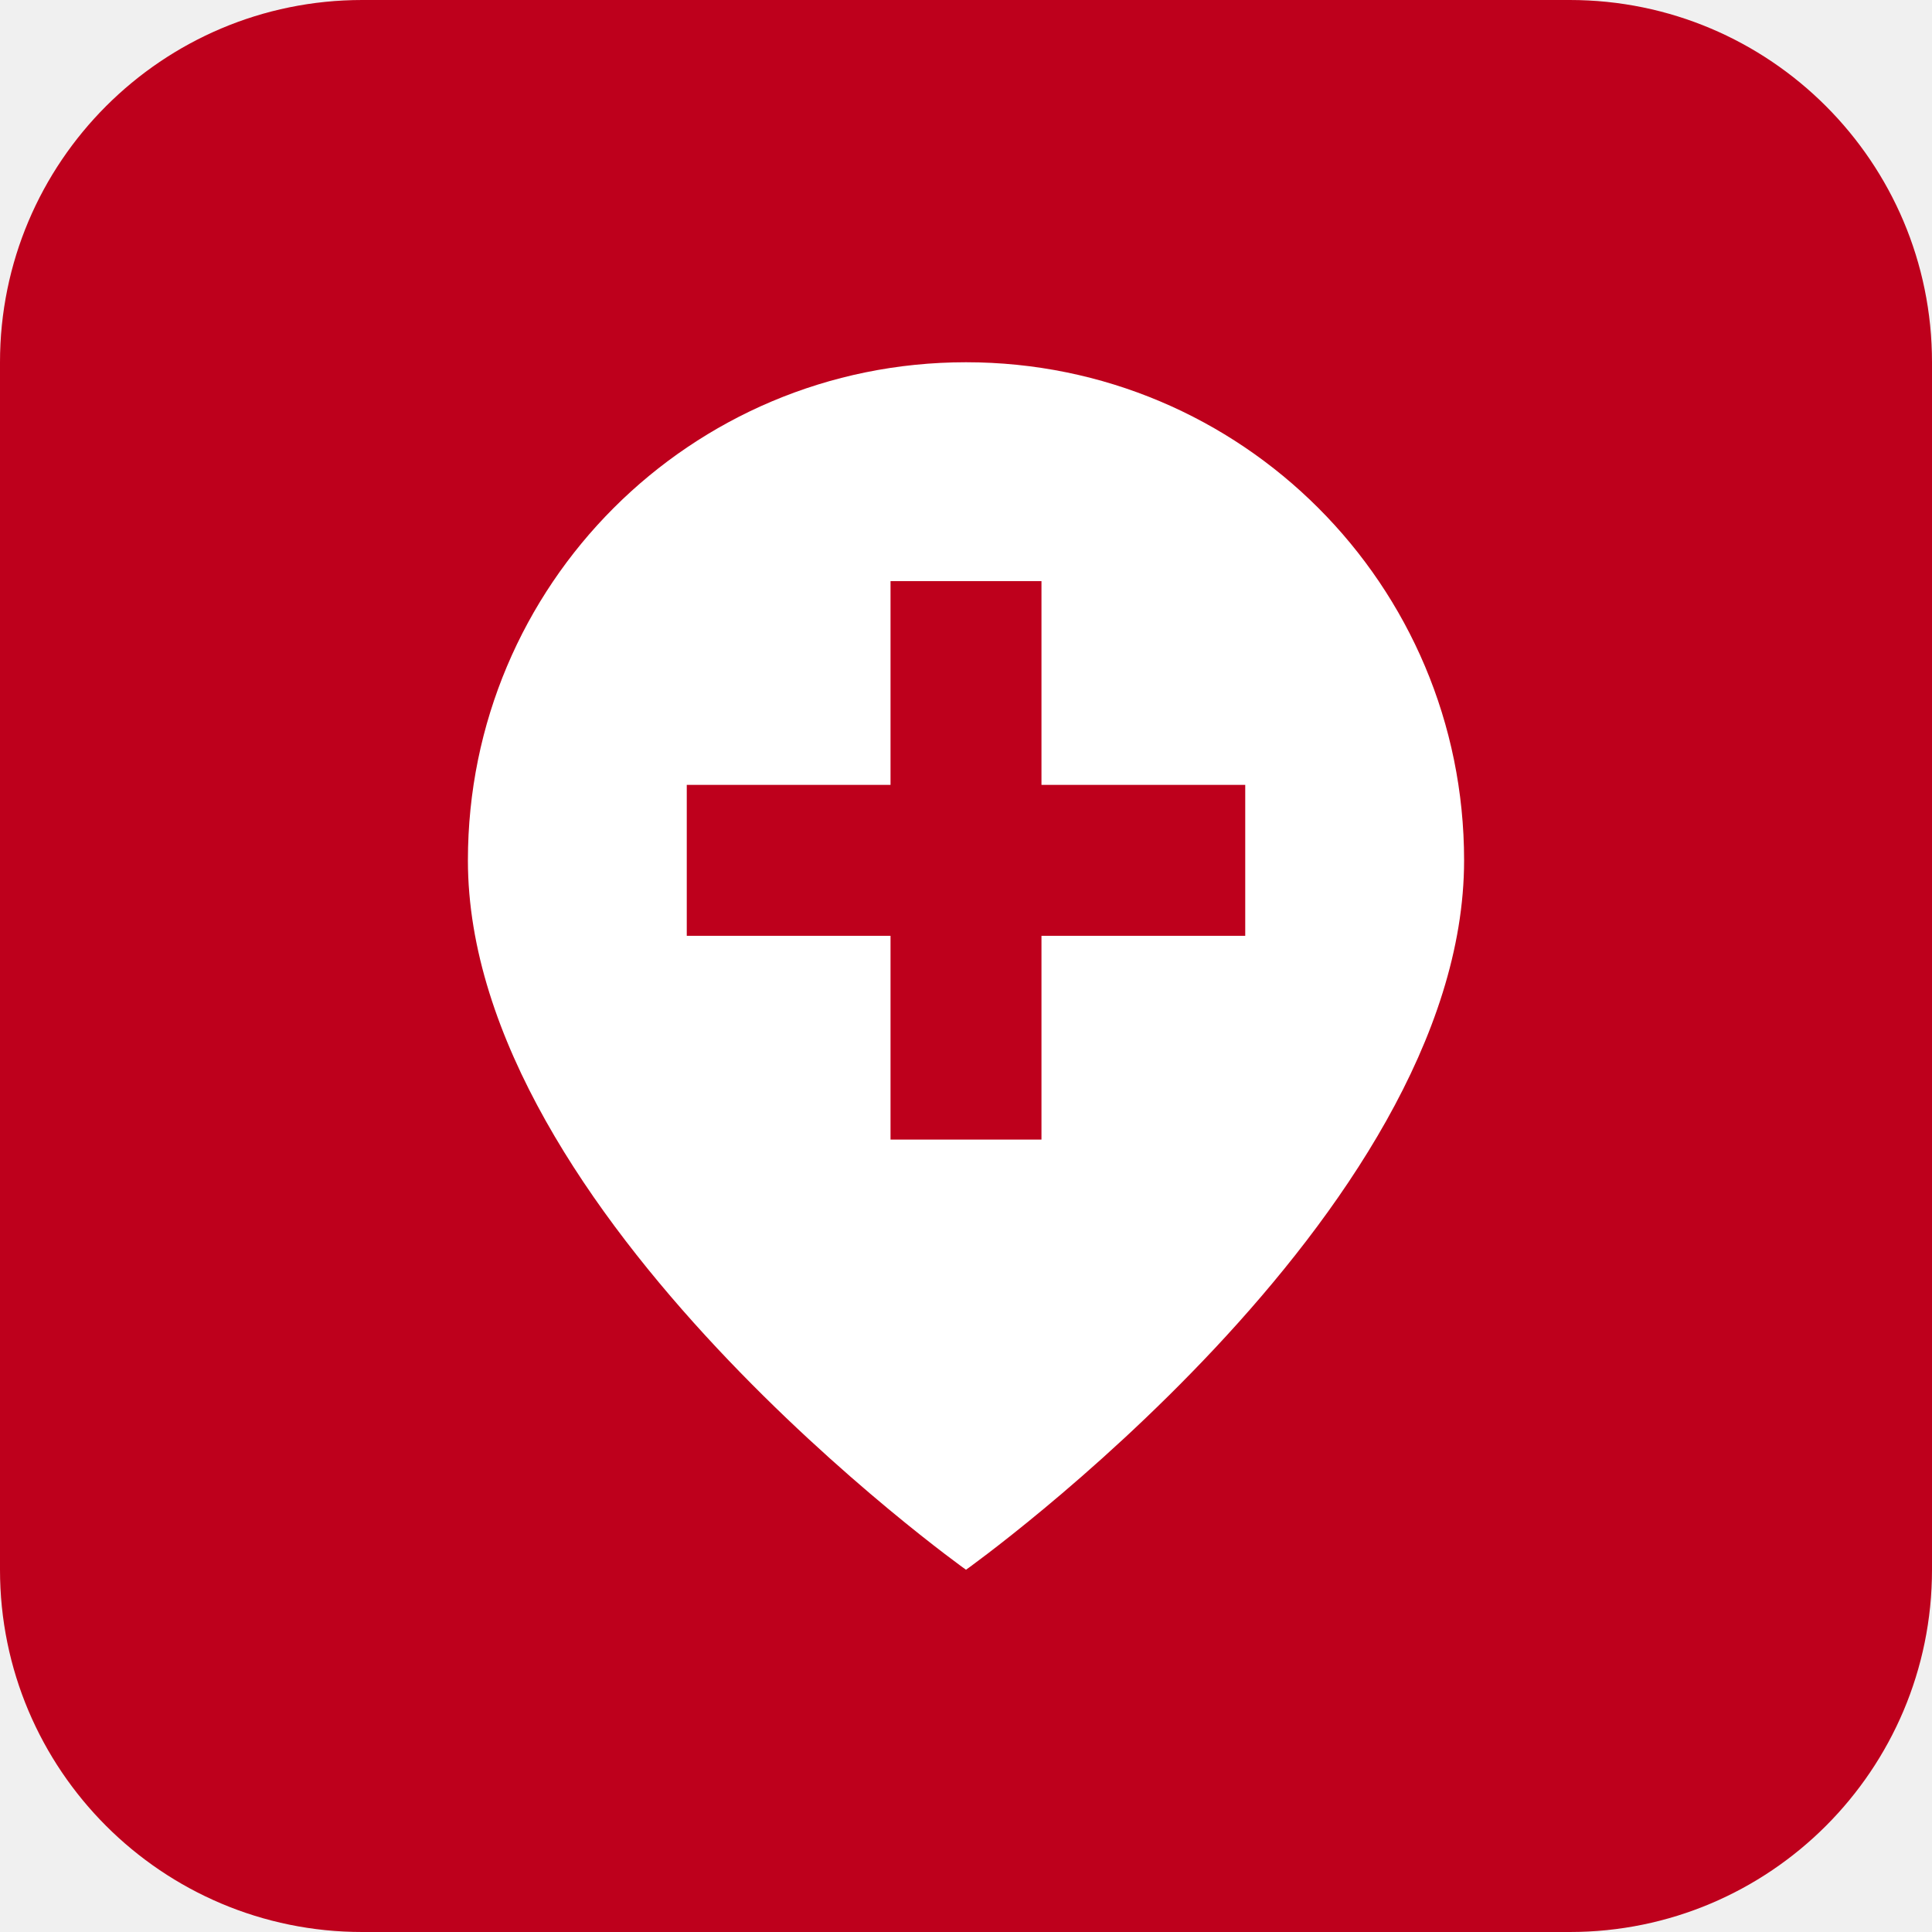
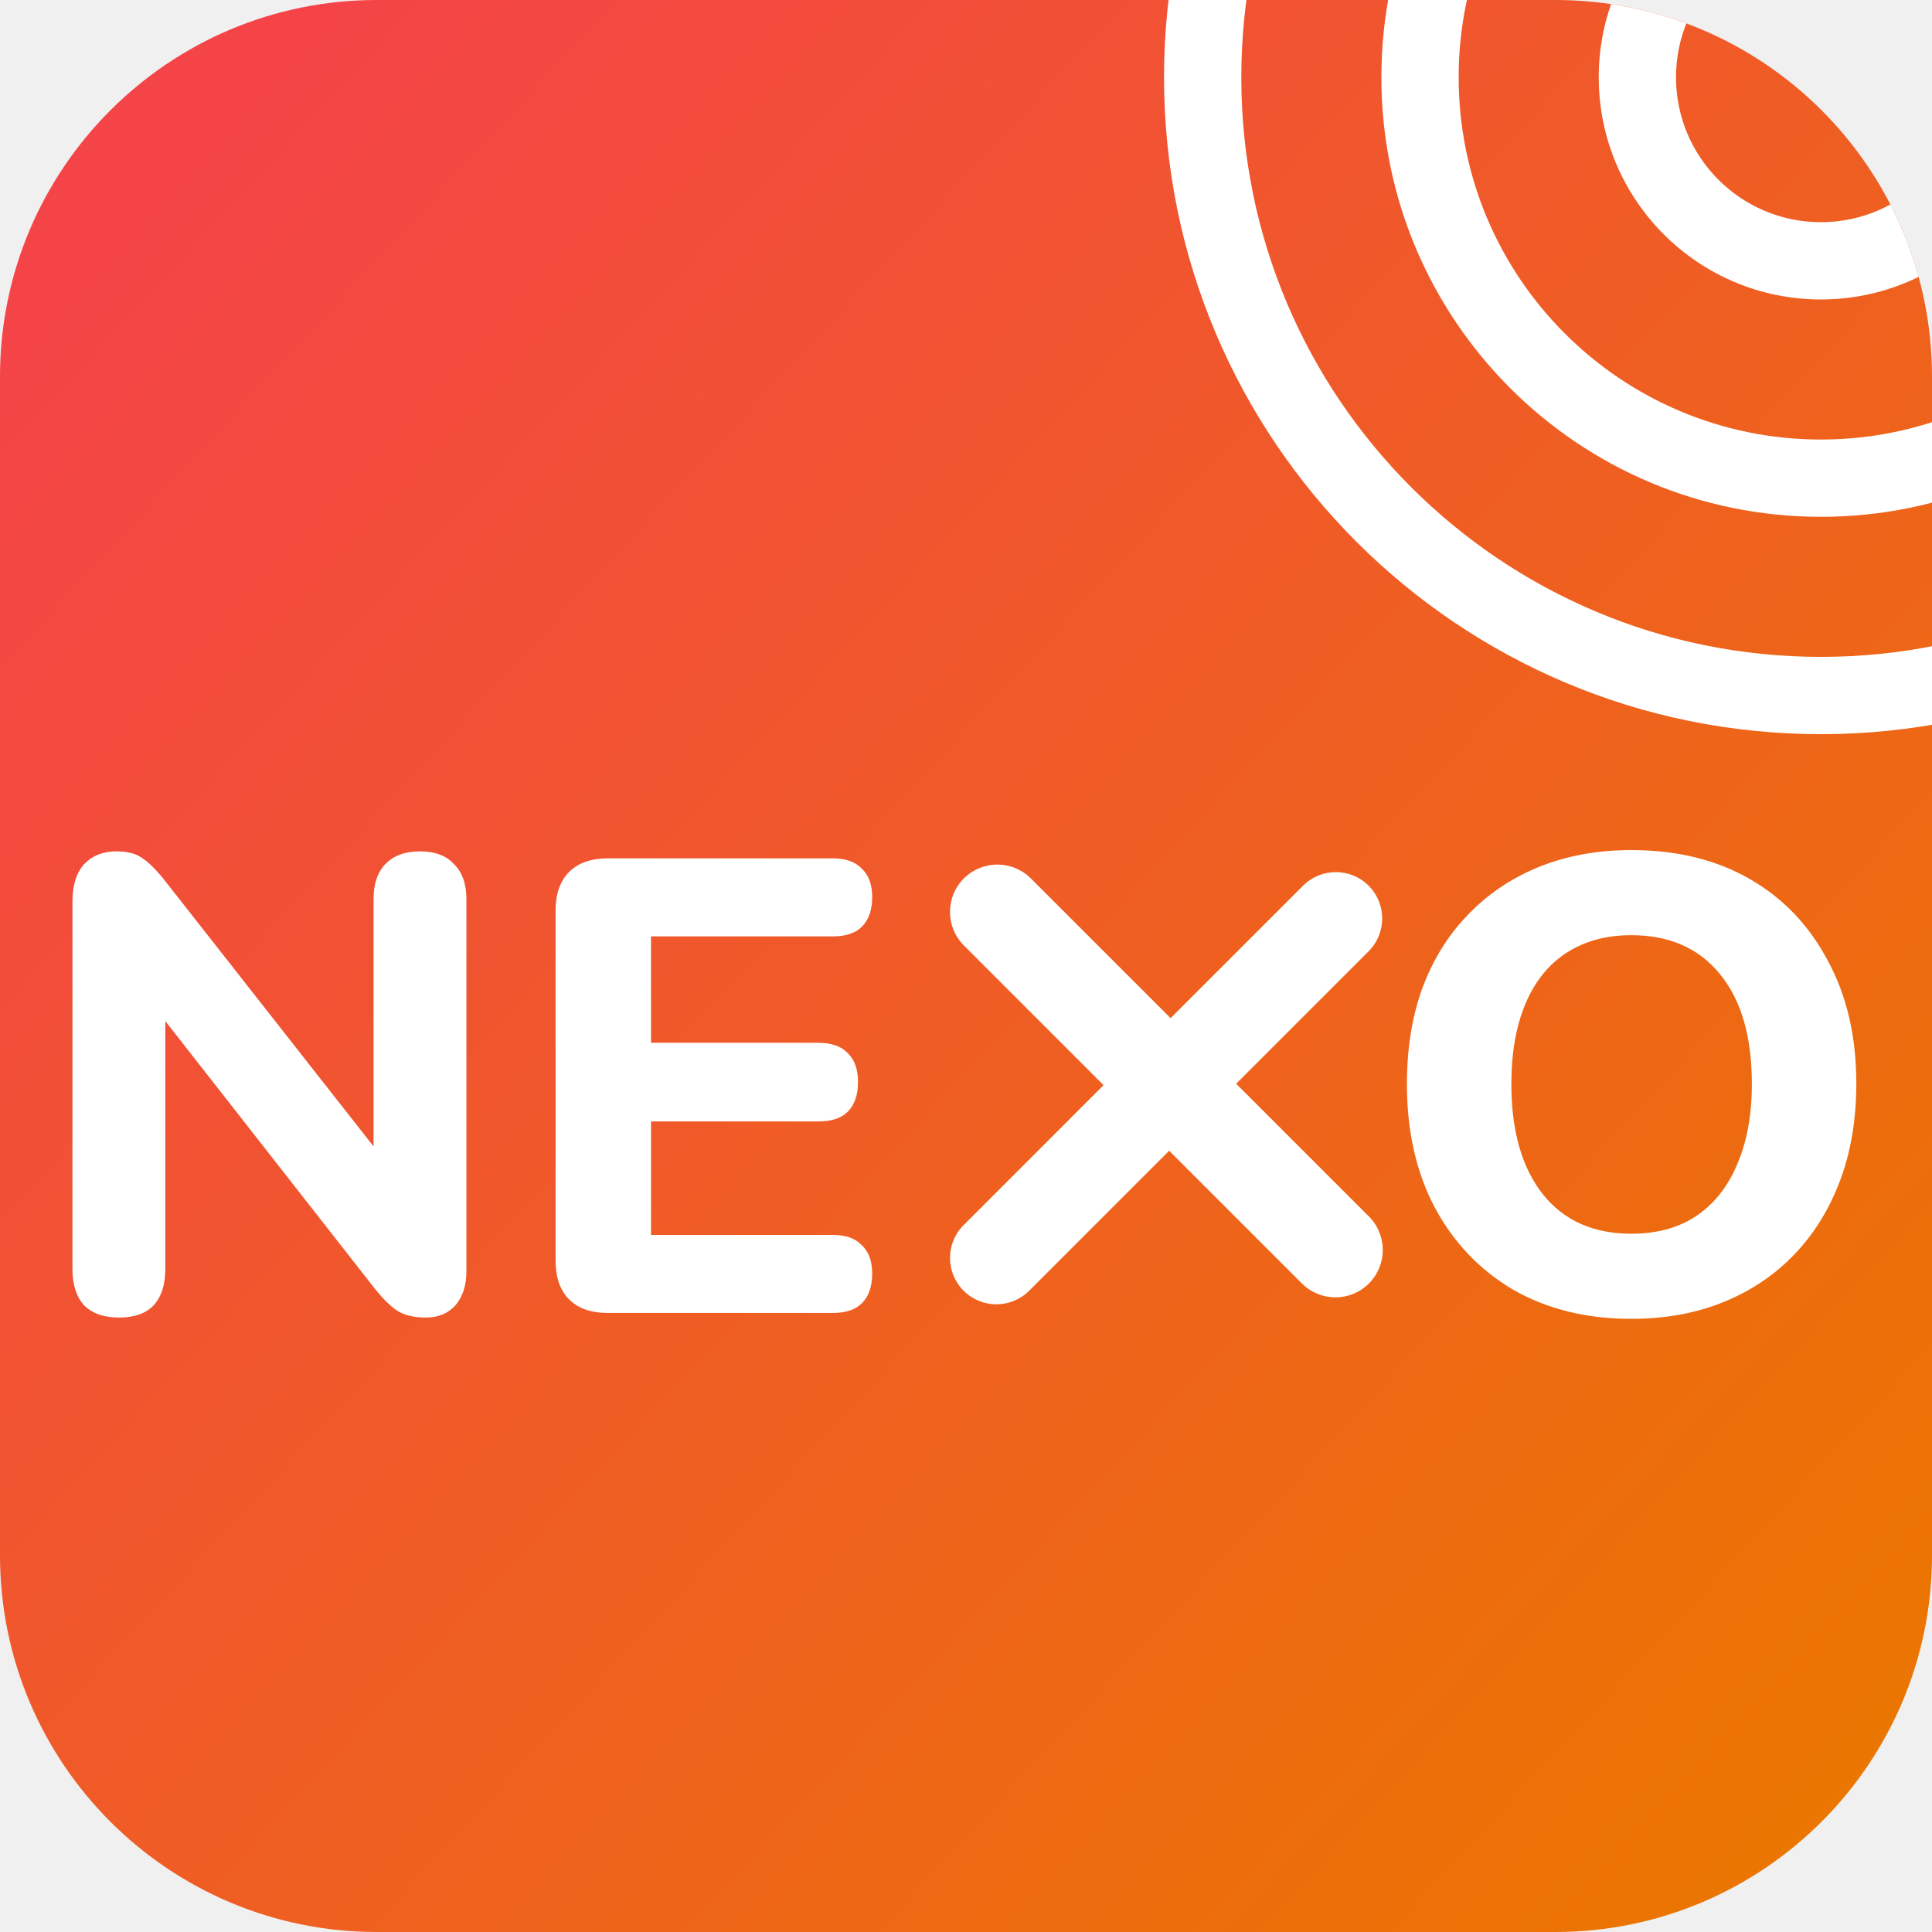
- <svg xmlns="http://www.w3.org/2000/svg" viewBox="0 0 512 512">
-   <rect width="512" height="512" rx="96" fill="#be001c" />
-   <path d="M256 96c73 0 132 59 132 132 0 94-132 188-132 188S124 322 124 228c0-73 59-132 132-132Z" fill="#fff" />
-   <path d="M236 154h40v54h54v40h-54v54h-40v-54h-54v-40h54v-54Z" fill="#be001c" />
+ <svg xmlns="http://www.w3.org/2000/svg" width="400" height="400" viewBox="0 0 400 400" fill="none">
+   <g clip-path="url(#clip0_7_229)">
+     <rect width="400" height="400" rx="78" fill="url(#paint0_linear_7_229)" />
+     <path d="M337.741 273.051C328.486 273.051 320.342 271.049 313.312 267.044C306.37 262.95 300.941 257.254 297.025 249.956C293.198 242.659 291.285 234.159 291.285 224.459C291.285 217.072 292.353 210.442 294.489 204.568C296.714 198.605 299.873 193.532 303.967 189.35C308.061 185.078 312.956 181.785 318.651 179.471C324.436 177.157 330.8 176 337.741 176C347.175 176 355.363 178.002 362.304 182.007C369.246 186.012 374.63 191.663 378.457 198.961C382.373 206.17 384.331 214.625 384.331 224.325C384.331 231.712 383.219 238.387 380.994 244.35C378.769 250.312 375.609 255.43 371.516 259.702C367.422 263.973 362.527 267.266 356.831 269.58C351.135 271.894 344.772 273.051 337.741 273.051ZM337.741 255.43C342.992 255.43 347.442 254.228 351.091 251.825C354.829 249.333 357.677 245.774 359.634 241.146C361.681 236.429 362.705 230.867 362.705 224.459C362.705 214.669 360.524 207.104 356.164 201.765C351.803 196.336 345.662 193.621 337.741 193.621C332.579 193.621 328.13 194.823 324.392 197.226C320.654 199.629 317.806 203.144 315.848 207.772C313.89 212.4 312.911 217.962 312.911 224.459C312.911 234.159 315.092 241.769 319.452 247.286C323.813 252.715 329.91 255.43 337.741 255.43Z" fill="white" />
+     <path d="M125.843 271.833C122.372 271.833 119.702 270.898 117.833 269.03C115.964 267.161 115.03 264.491 115.03 261.02V188.532C115.03 185.061 115.964 182.391 117.833 180.522C119.702 178.653 122.372 177.719 125.843 177.719H172.433C175.102 177.719 177.105 178.431 178.44 179.855C179.864 181.19 180.576 183.148 180.576 185.728C180.576 188.398 179.864 190.445 178.44 191.869C177.105 193.204 175.102 193.872 172.433 193.872H134.787V215.898H169.362C172.121 215.898 174.168 216.61 175.503 218.034C176.927 219.369 177.639 221.372 177.639 224.042C177.639 226.712 176.927 228.758 175.503 230.182C174.168 231.517 172.121 232.185 169.362 232.185H134.787V255.68H172.433C175.102 255.68 177.105 256.392 178.44 257.816C179.864 259.151 180.576 261.109 180.576 263.69C180.576 266.36 179.864 268.407 178.44 269.83C177.105 271.165 175.102 271.833 172.433 271.833H125.843Z" fill="white" />
+     <path d="M24.612 272.784C21.497 272.784 19.094 271.939 17.403 270.248C15.801 268.468 15 265.976 15 262.772V186.68C15 183.298 15.801 180.717 17.403 178.937C19.094 177.157 21.319 176.267 24.078 176.267C26.481 176.267 28.305 176.756 29.551 177.735C30.886 178.625 32.399 180.138 34.09 182.274L80.947 241.947H77.342V186.146C77.342 183.031 78.143 180.628 79.745 178.937C81.436 177.157 83.839 176.267 86.954 176.267C90.069 176.267 92.427 177.157 94.029 178.937C95.72 180.628 96.566 183.031 96.566 186.146V263.172C96.566 266.109 95.809 268.468 94.296 270.248C92.783 271.939 90.736 272.784 88.155 272.784C85.663 272.784 83.661 272.295 82.148 271.316C80.724 270.337 79.167 268.779 77.476 266.643L30.752 206.971H34.223V262.772C34.223 265.976 33.422 268.468 31.82 270.248C30.218 271.939 27.816 272.784 24.612 272.784Z" fill="white" />
+     <path d="M497 16C497 -50.274 443.274 -104 377 -104C310.726 -104 257 -50.274 257 16C257 82.274 310.726 136 377 136V152C301.889 152 241 91.111 241 16C241 -59.111 301.889 -120 377 -120C452.111 -120 513 -59.111 513 16C513 91.111 452.111 152 377 152V136C443.274 136 497 82.274 497 16Z" fill="white" />
+     <path d="M452 16C452 -25.421 418.421 -59 377 -59C335.579 -59 302 -25.421 302 16C302 57.421 335.579 91 377 91V107C326.742 107 286 66.258 286 16C286 -34.258 326.742 -75 377 -75C427.258 -75 468 -34.258 468 16C468 66.258 427.258 107 377 107V91C418.421 91 452 57.421 452 16Z" fill="white" />
+     <path d="M407 16C407 -0.569 393.569 -14 377 -14C360.431 -14 347 -0.569 347 16C347 32.569 360.431 46 377 46V62C351.595 62 331 41.405 331 16C331 -9.405 351.595 -30 377 -30C402.405 -30 423 -9.405 423 16C423 41.405 402.405 62 377 62V46C393.569 46 407 32.569 407 16Z" fill="white" />
+     <path d="M199.558 181.873C203.389 178.042 209.601 178.042 213.432 181.873L242.355 210.797L269.781 183.372C273.531 179.623 279.61 179.623 283.359 183.372C287.109 187.122 287.109 193.201 283.359 196.95L255.933 224.375L283.415 251.857C287.246 255.687 287.246 261.899 283.415 265.73C279.584 269.56 273.373 269.56 269.542 265.73L242.06 238.248L213.082 267.229C209.333 270.978 203.253 270.978 199.504 267.229C195.754 263.479 195.754 257.4 199.504 253.65L228.482 224.67L199.558 195.746C195.728 191.915 195.728 185.704 199.558 181.873Z" fill="white" />
+   </g>
+   <defs>
+     <linearGradient id="paint0_linear_7_229" x1="36.512" y1="33.811" x2="393.702" y2="363.699" gradientUnits="userSpaceOnUse">
+       <stop stop-color="#F44447" />
+       <stop offset="1" stop-color="#EB7600" />
+     </linearGradient>
+     <clipPath id="clip0_7_229">
+       <rect width="400" height="400" rx="78" fill="white" />
+     </clipPath>
+   </defs>
</svg>
